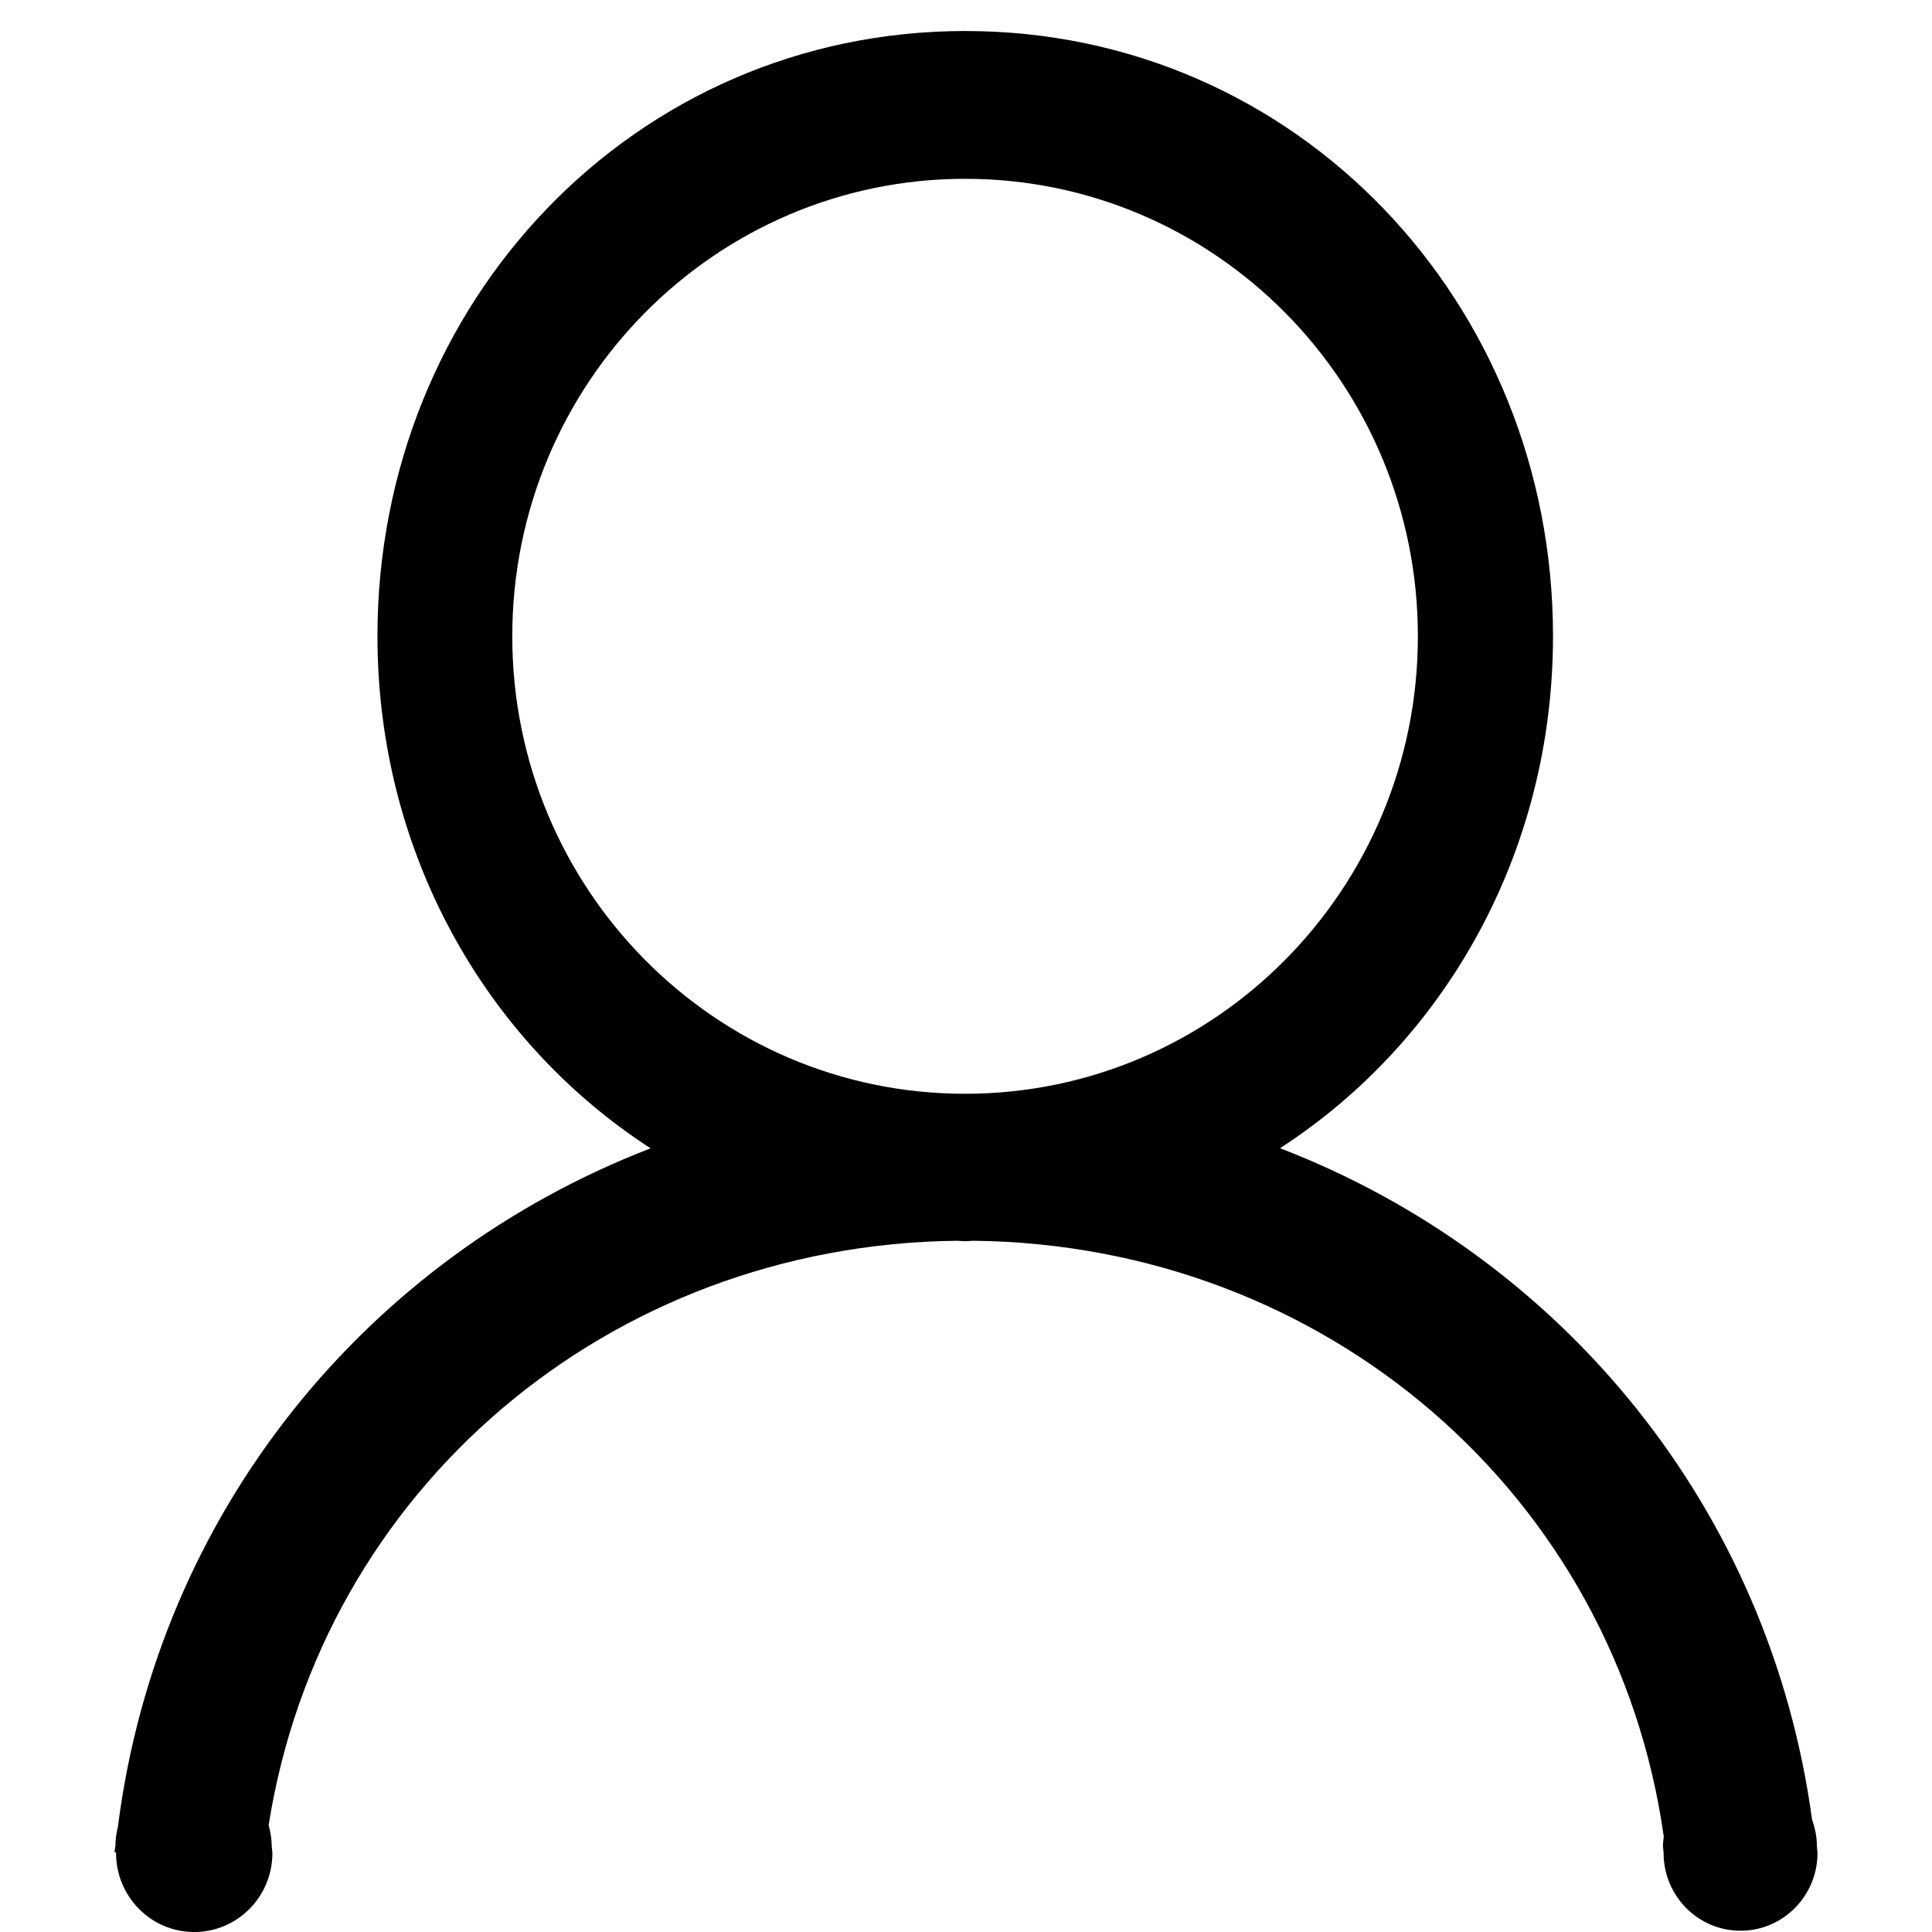
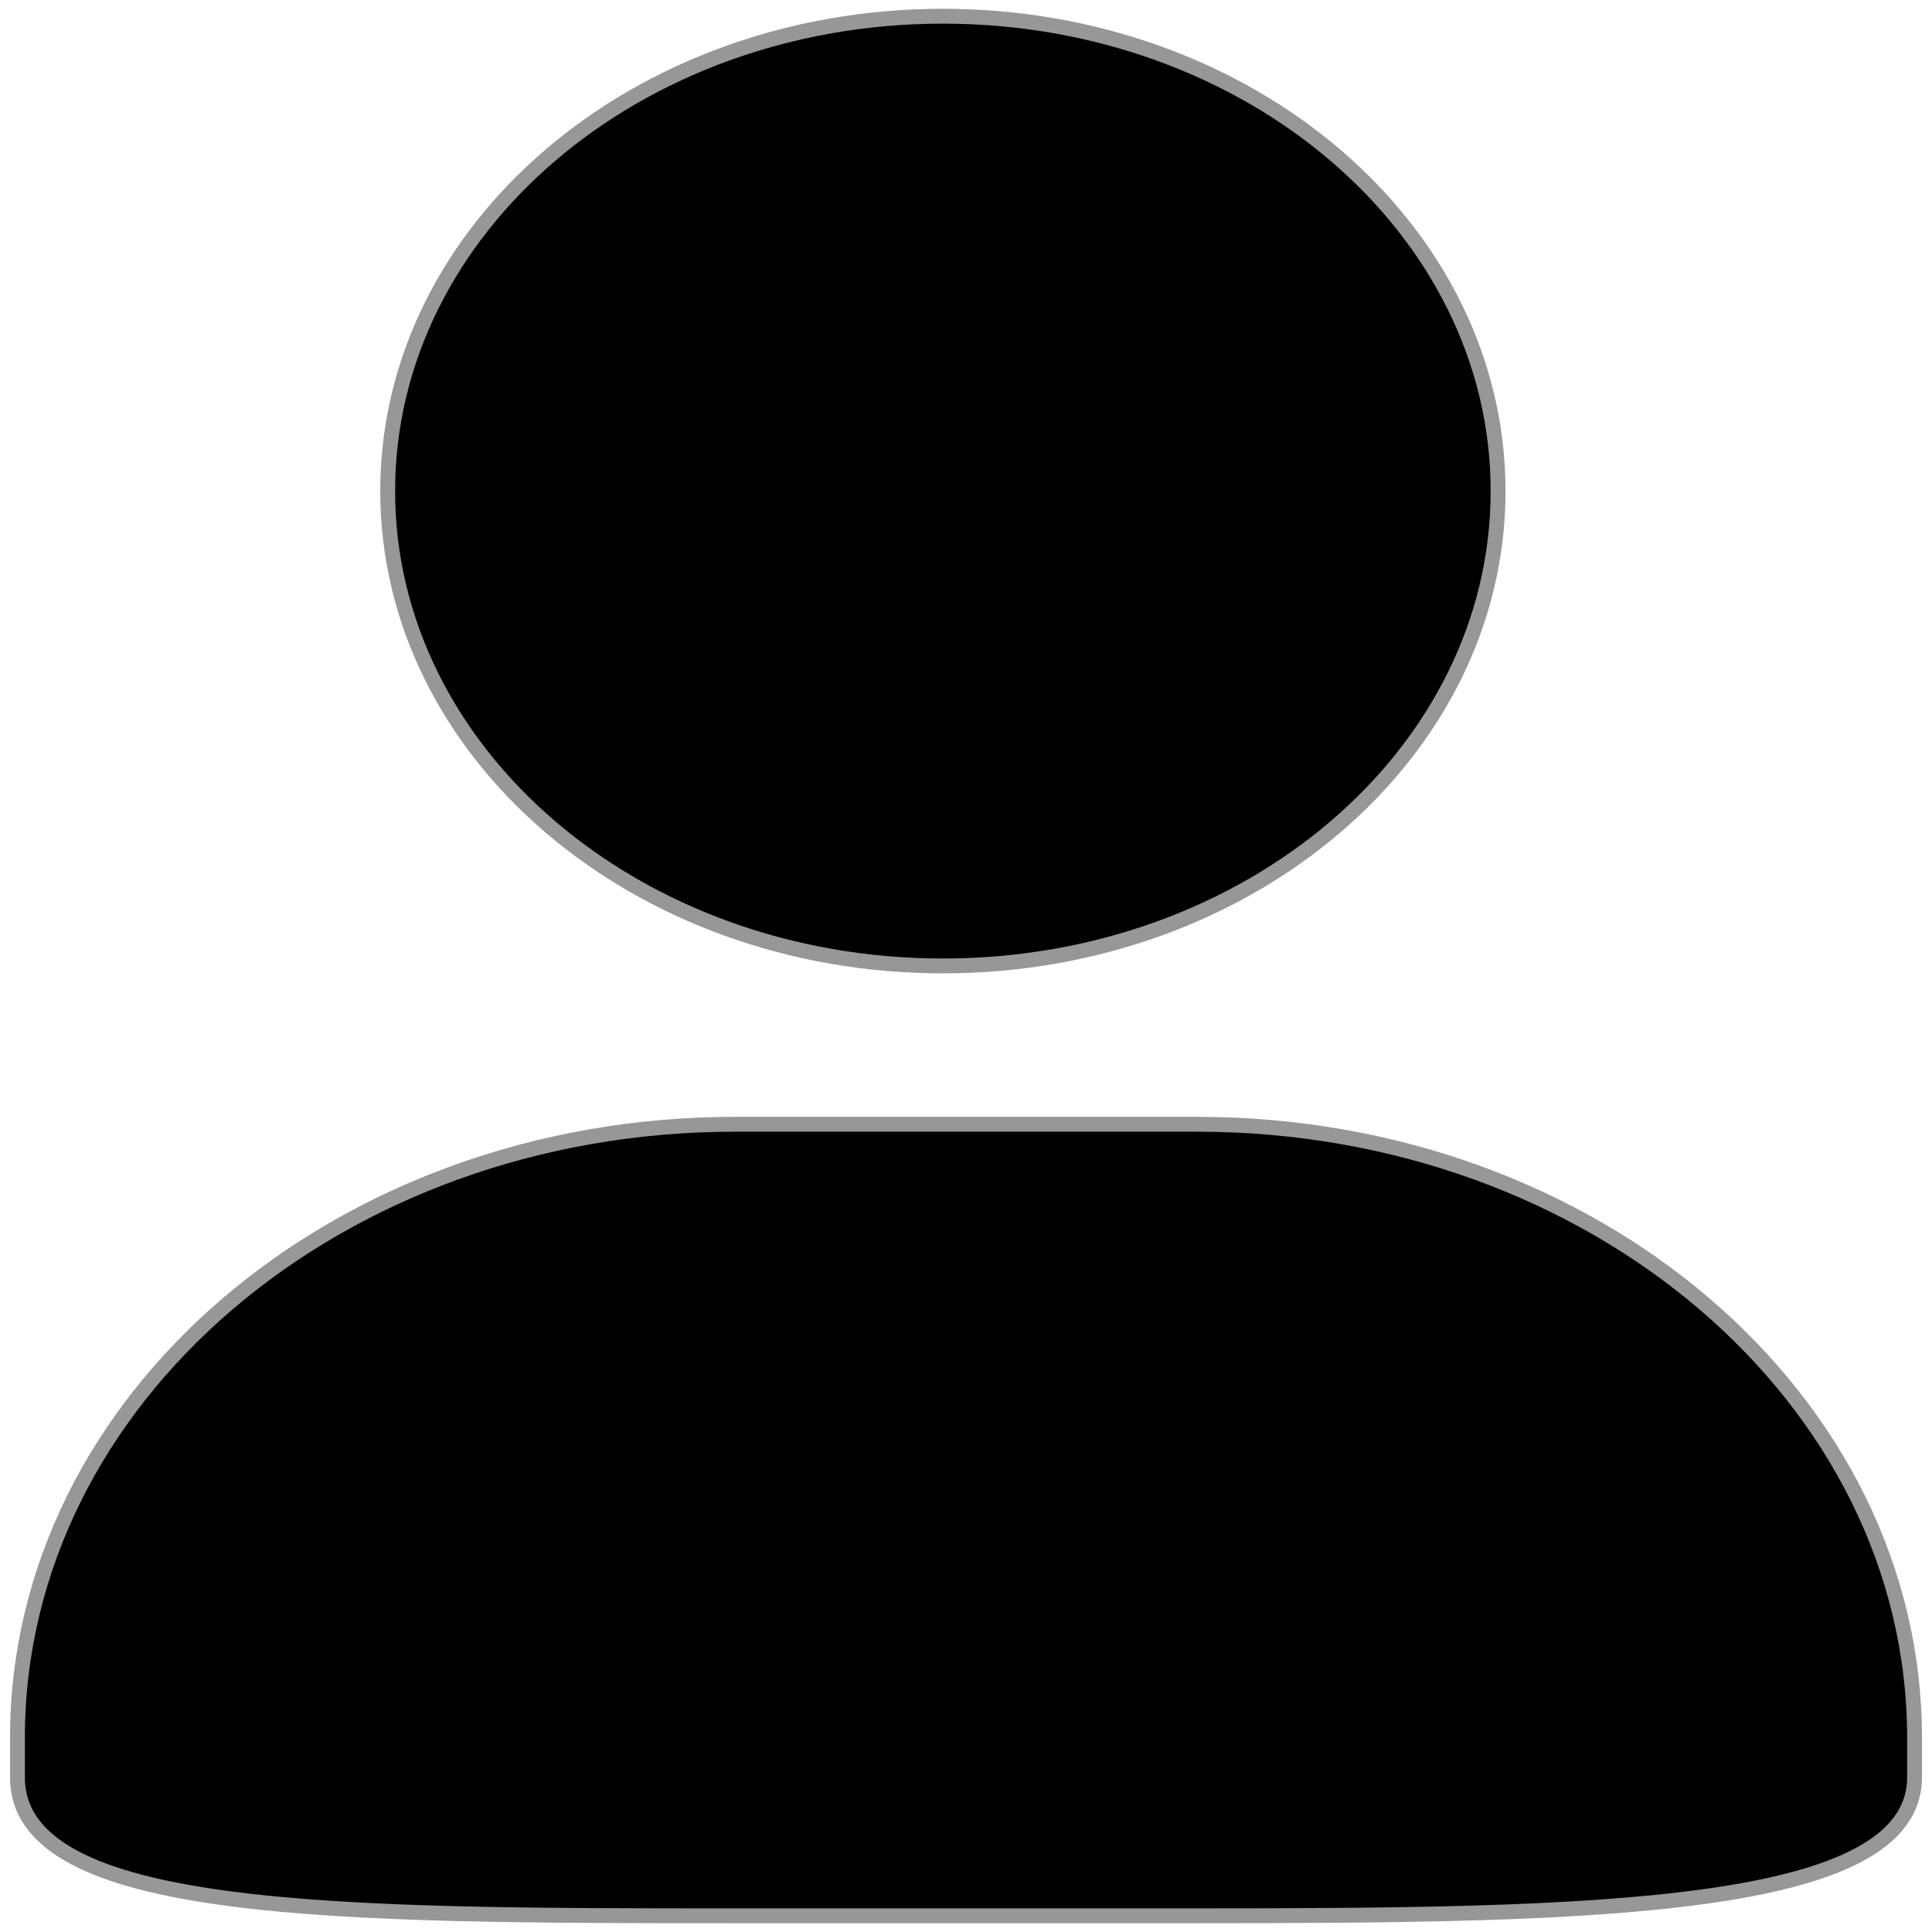
- <svg xmlns="http://www.w3.org/2000/svg" t="1516262586208" class="icon" style="" viewBox="0 0 1024 1024" version="1.1" p-id="5145" width="200" height="200">
-   <defs>
-     <style type="text/css" />
-   </defs>
-   <path d="M963.304 982.127c0 22.754-18.255 41.205-40.781 41.205-22.527 0-40.782-18.451-40.782-41.205l-0.358-3.846c0-1.63 0.293-3.195 0.456-4.793-25.461-180.861-178.937-313.769-365.829-315.854-1.499 0.032-2.934 0.229-4.433 0.229s-2.935-0.195-4.401-0.229c-184.74 2.086-336.75 132.026-364.786 309.757 0.913 3.489 1.597 7.107 1.597 10.888l0.392 3.878c0 23.113-18.549 41.858-41.433 41.858-22.853 0-41.433-18.745-41.433-41.858l-0.032-0.391-0.782 0c0.098-1.206 0.358-2.38 0.488-3.586 0-3.456 0.522-6.715 1.304-9.943C83.711 801.527 194.32 666.695 344.831 608.636c-87.627-56.722-144.773-156.965-144.773-271.487 0-177.112 136.233-320.712 311.552-320.712 175.287 0 311.518 143.6 311.518 320.712 0 114.488-57.081 214.699-144.676 271.421 149.468 57.604 259.555 190.869 281.984 355.92 1.532 4.336 2.542 8.932 2.542 13.789L963.304 982.127 963.304 982.127 963.304 982.127zM751.507 337.247c0-133.917-107.447-242.473-239.996-242.473-132.549 0-239.996 108.588-239.996 242.473 0 133.919 107.447 242.474 239.996 242.474C644.026 579.721 751.507 471.166 751.507 337.247L751.507 337.247 751.507 337.247z" p-id="5146" />
+ <svg xmlns="http://www.w3.org/2000/svg" width="130" height="130">
+   <path d="M63.444 64.996c20.633 0 37.359-14.308 37.359-31.953 0-17.649-16.726-31.952-37.359-31.952-20.631 0-37.36 14.303-37.358 31.952 0 17.645 16.727 31.953 37.359 31.953zM80.57 75.65H49.434c-26.652 0-48.26 18.477-48.26 41.27v2.664c0 9.316 21.608 9.325 48.26 9.325H80.57c26.649 0 48.256-.344 48.256-9.325v-2.663c0-22.794-21.605-41.271-48.256-41.271z" stroke="#979797" />
</svg>
